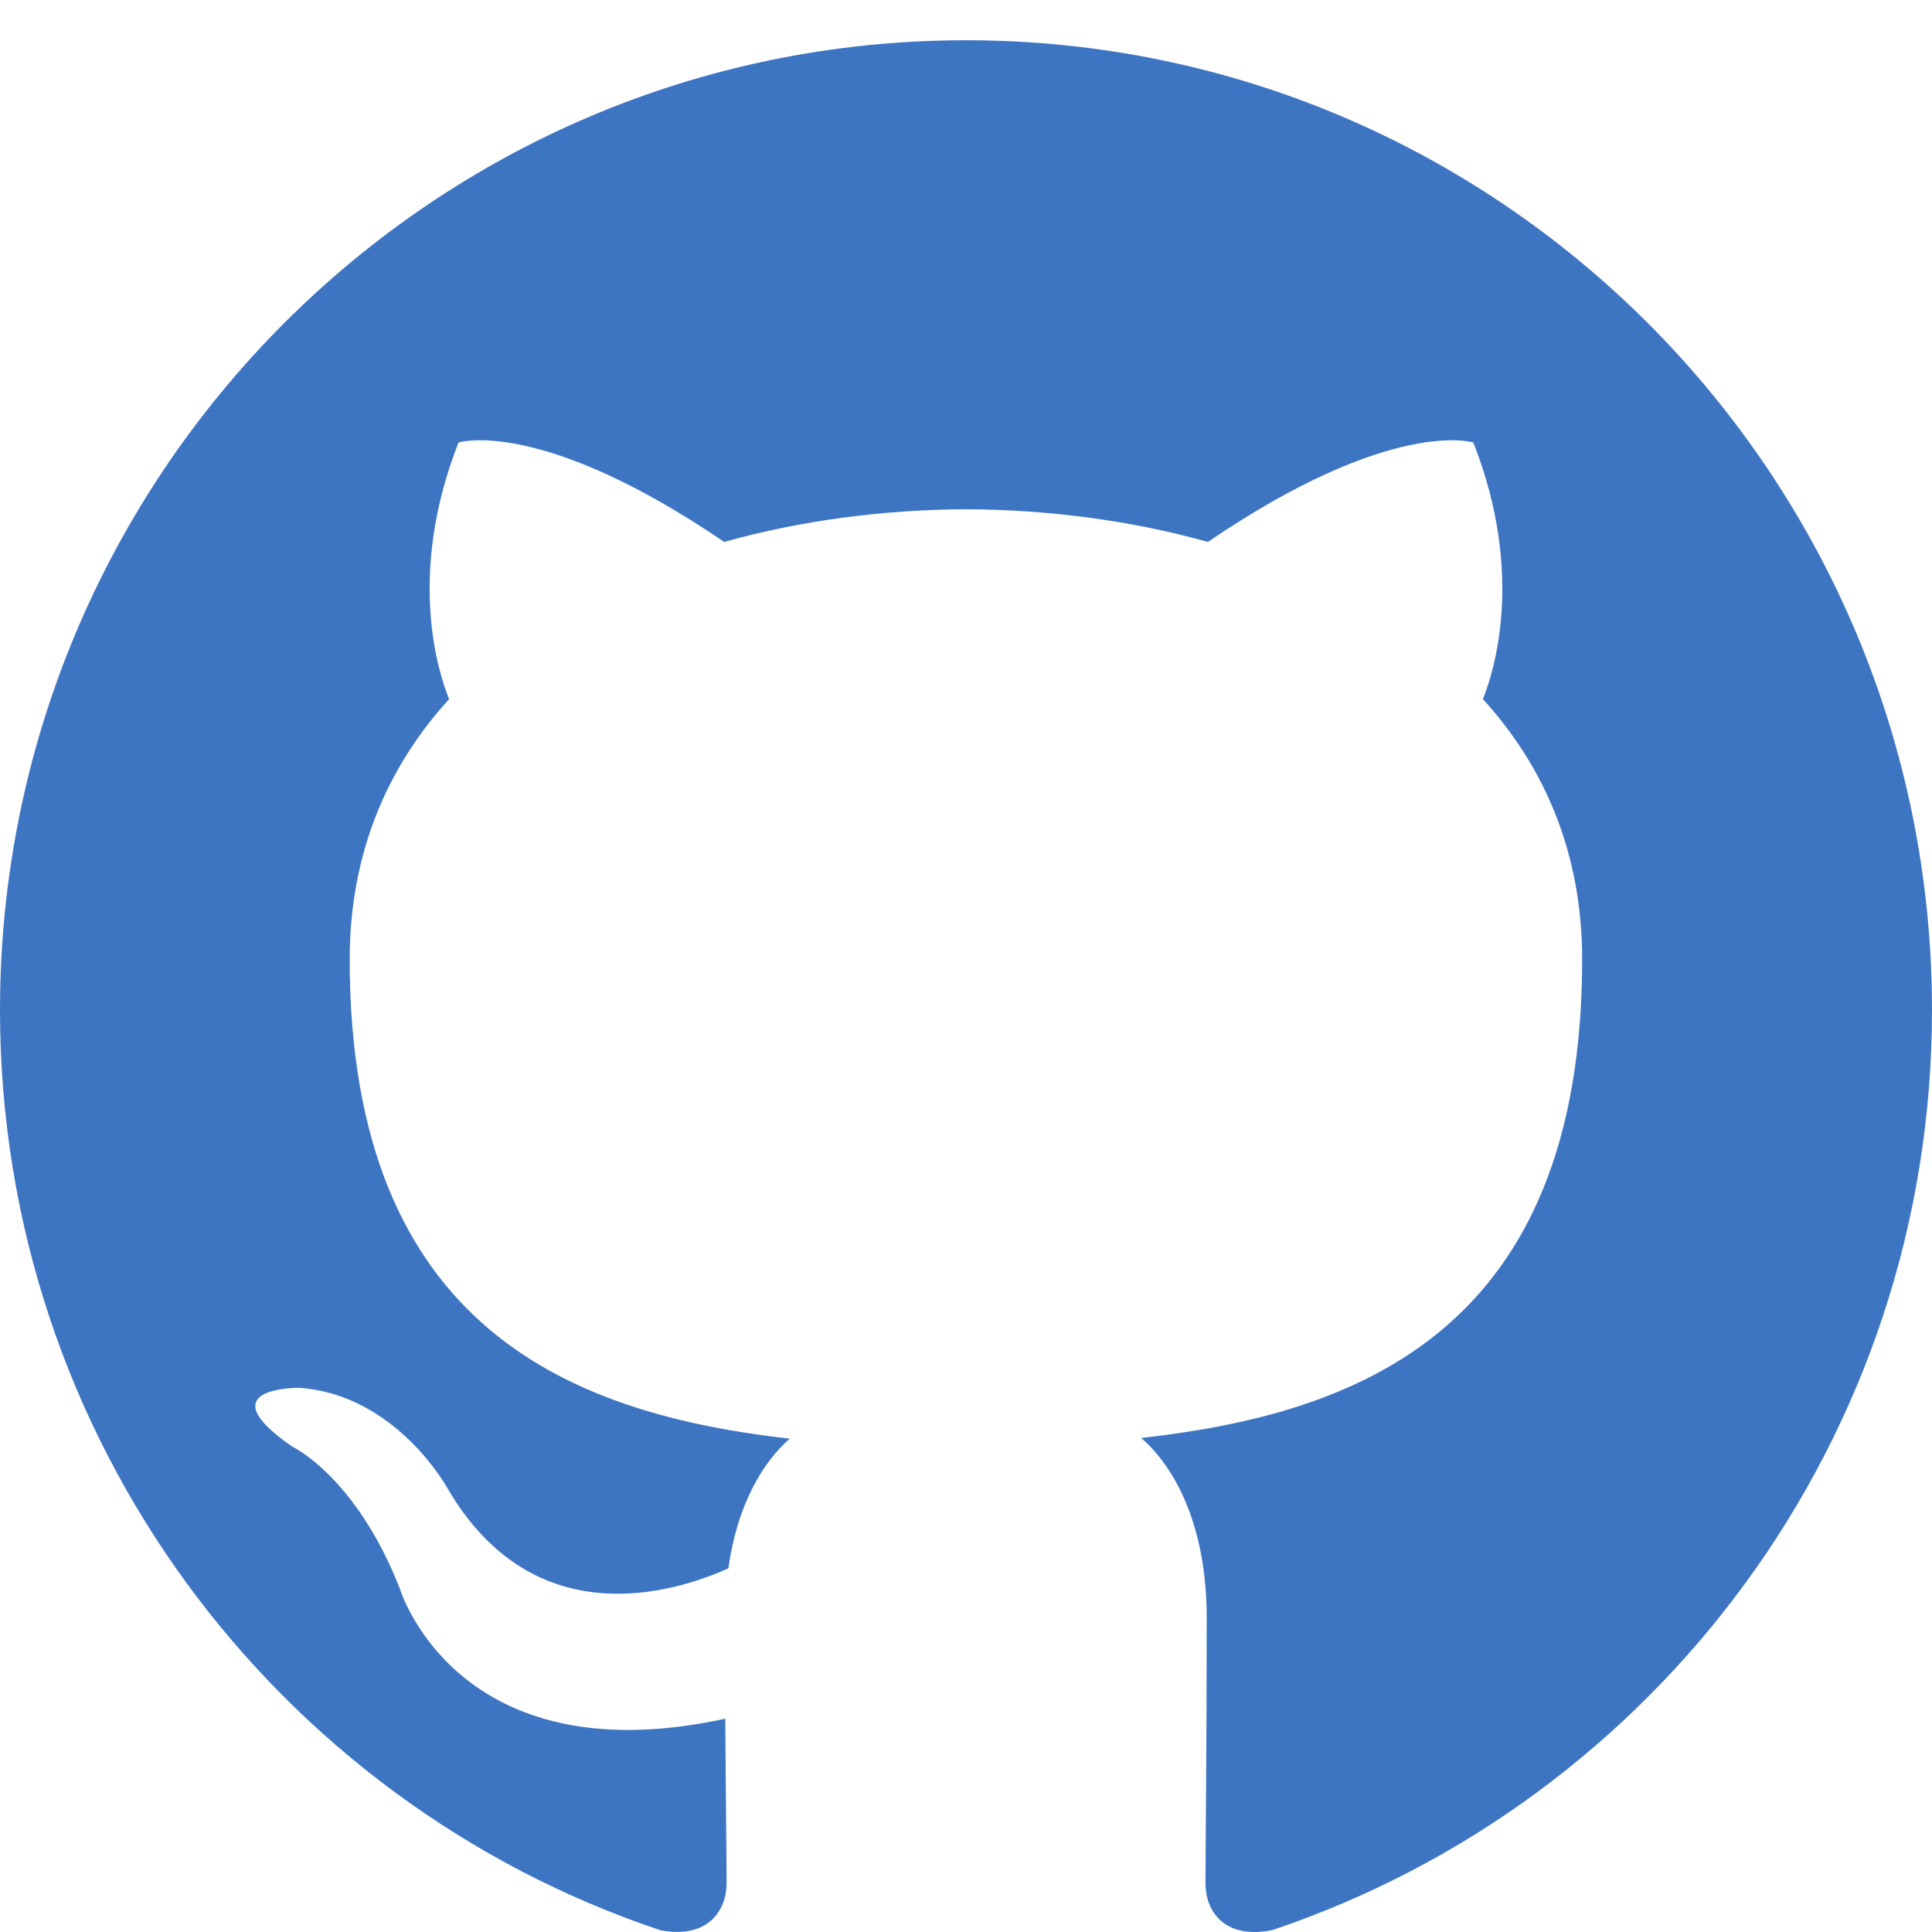
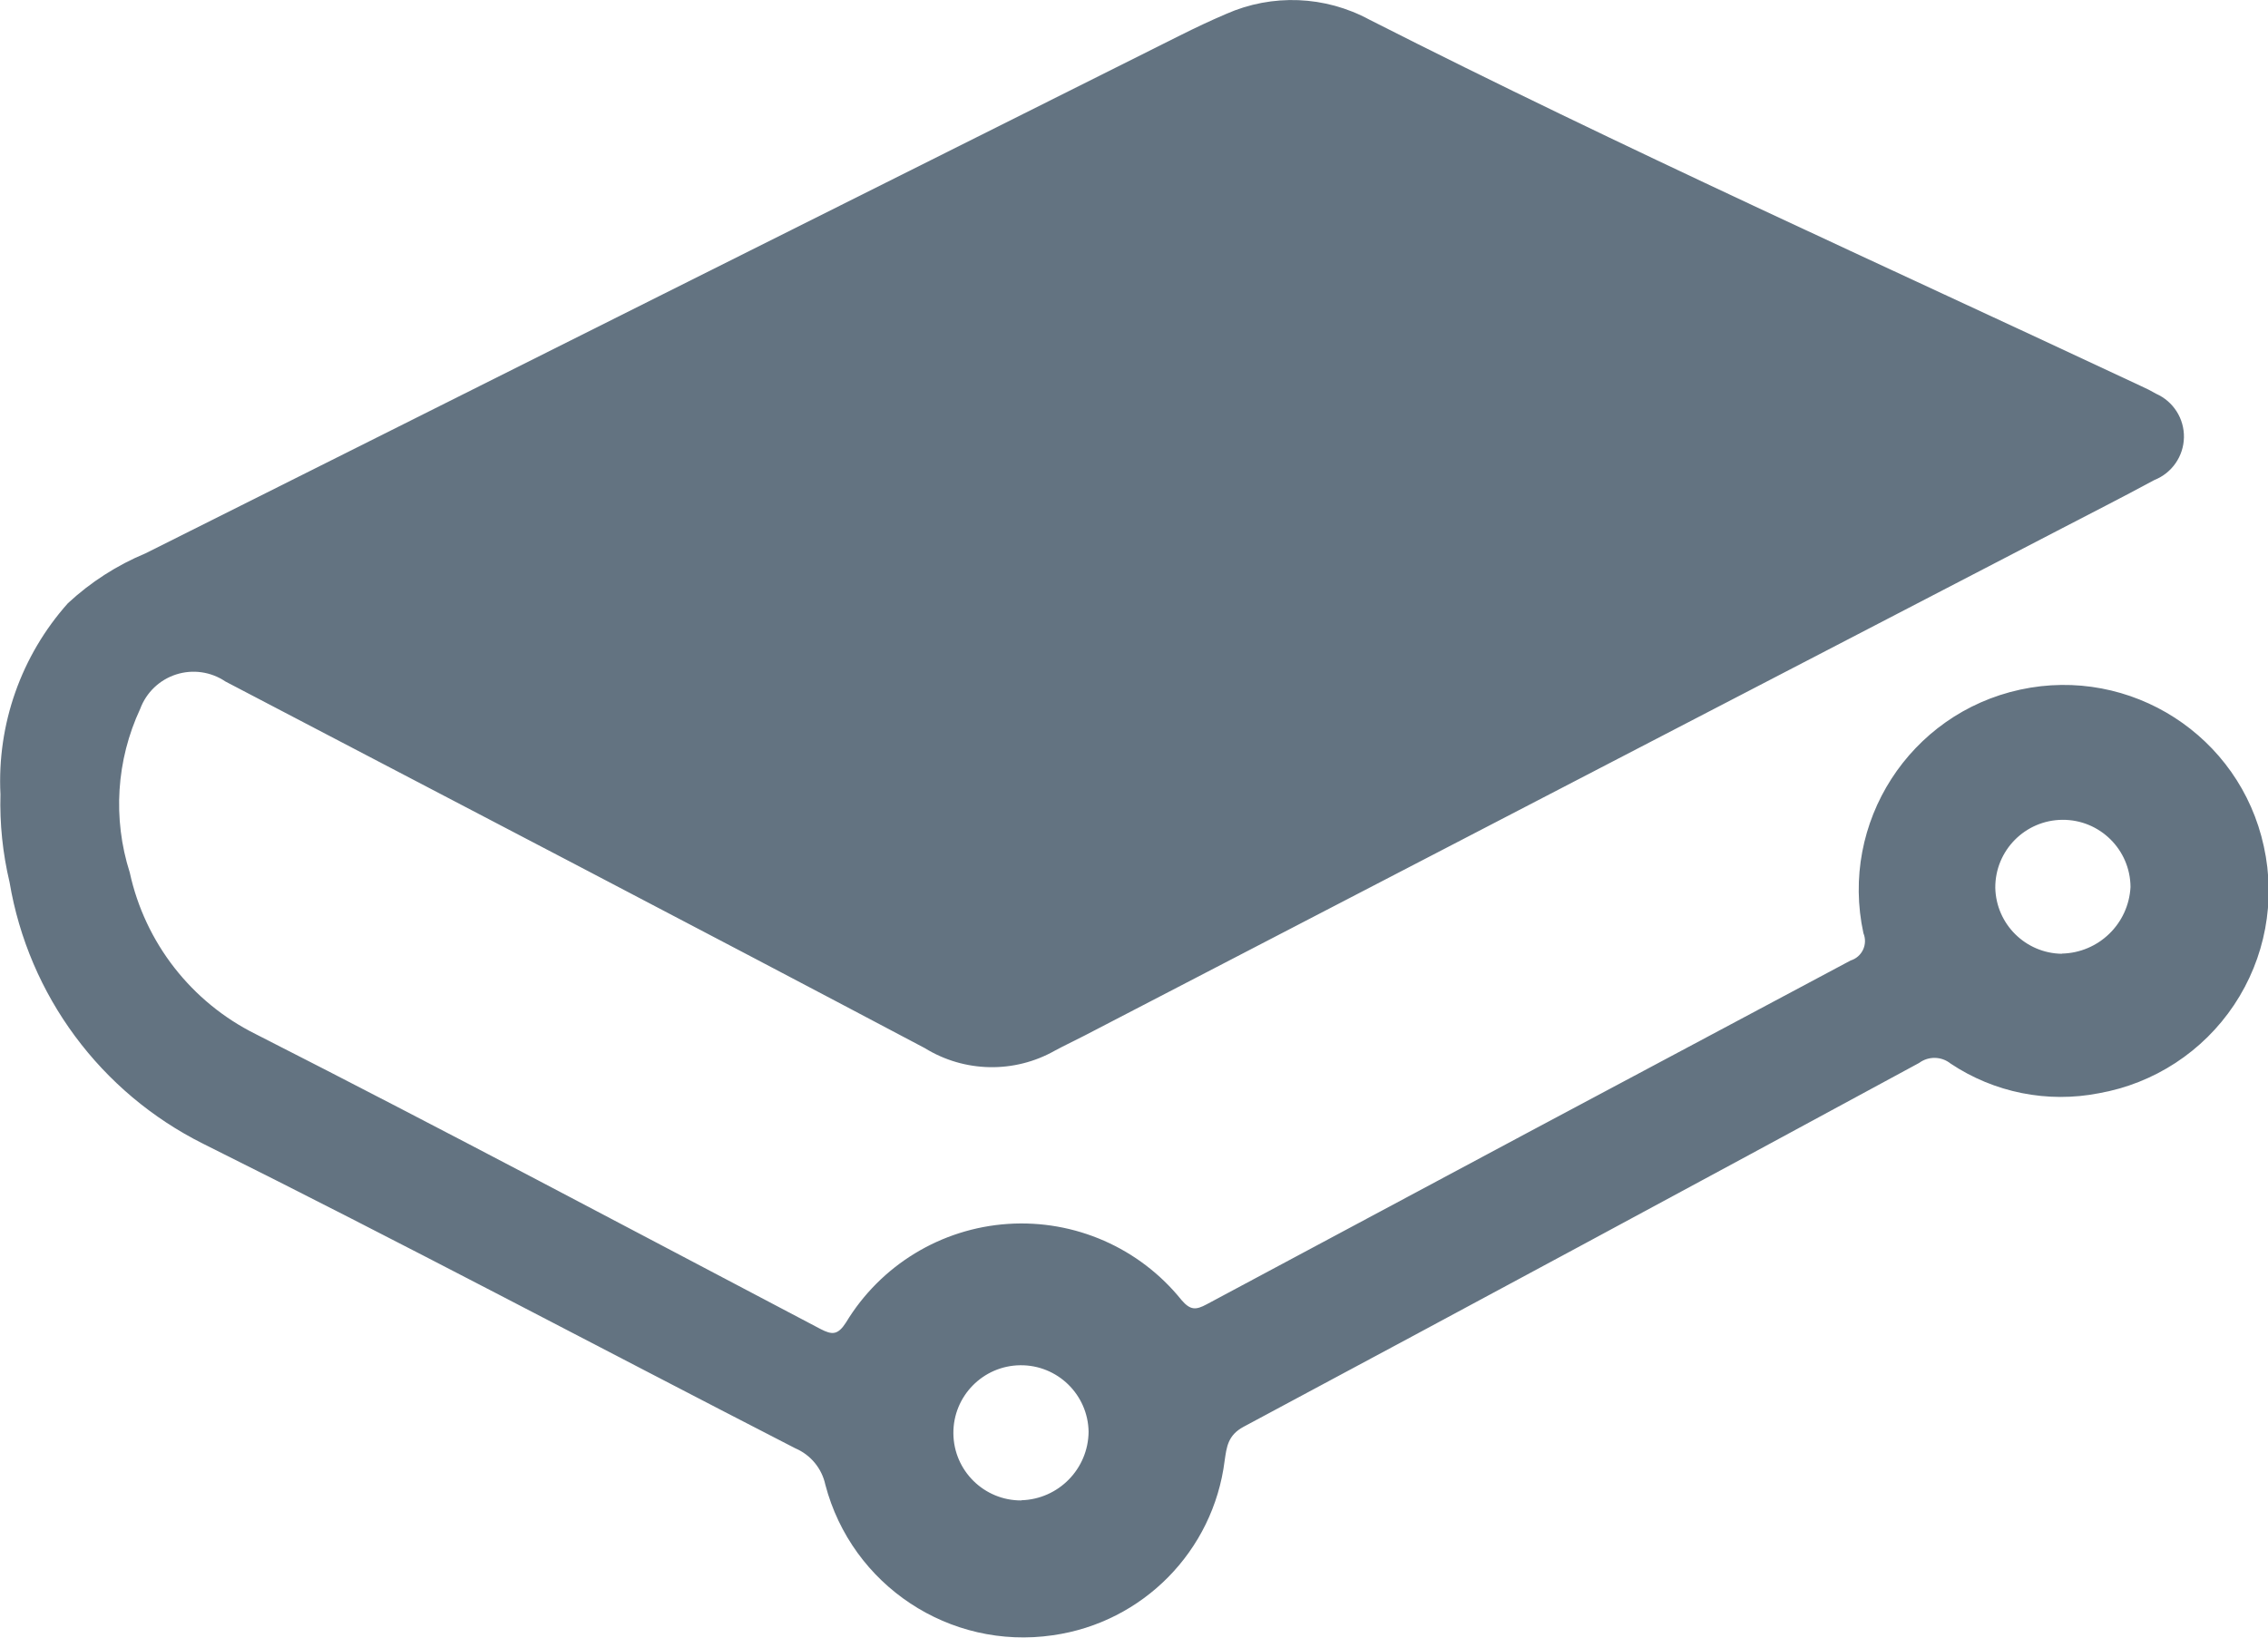
- <svg xmlns="http://www.w3.org/2000/svg" width="24" height="24" viewBox="0 0 24 24">
-   <path fill="#3E75C3" d="M11.999,0 C5.373,0 0,5.394 0,12.048 C0,17.37 3.438,21.886 8.207,23.479 C8.807,23.59 9.026,23.218 9.026,22.899 C9.026,22.613 9.016,21.855 9.01,20.85 C5.671,21.578 4.967,19.235 4.967,19.235 C4.422,17.843 3.635,17.473 3.635,17.473 C2.546,16.725 3.718,16.74 3.718,16.74 C4.921,16.825 5.555,17.982 5.555,17.982 C6.626,19.823 8.364,19.291 9.048,18.982 C9.157,18.204 9.467,17.673 9.81,17.372 C7.145,17.068 4.344,16.035 4.344,11.418 C4.344,10.103 4.811,9.027 5.579,8.185 C5.455,7.88 5.044,6.656 5.696,4.997 C5.696,4.997 6.704,4.673 8.996,6.232 C9.954,5.964 10.98,5.831 12.001,5.826 C13.02,5.831 14.047,5.964 15.005,6.232 C17.296,4.673 18.302,4.997 18.302,4.997 C18.956,6.656 18.544,7.88 18.421,8.185 C19.19,9.027 19.654,10.103 19.654,11.418 C19.654,16.046 16.849,17.065 14.176,17.363 C14.606,17.735 14.99,18.47 14.99,19.594 C14.99,21.204 14.975,22.503 14.975,22.899 C14.975,23.221 15.191,23.596 15.8,23.478 C20.565,21.881 24,17.369 24,12.048 C24,5.394 18.627,0 11.999,0" transform="translate(0 .5)" />
+ <svg xmlns="http://www.w3.org/2000/svg" width="24.924" height="18" viewBox="0 0 24.924 18">
+   <g id="그룹_315" data-name="그룹 315" transform="translate(0.001 0)">
+     <path id="패스_87" data-name="패스 87" d="M235.937,113.1a2.251,2.251,0,1,0-4.4.955.224.224,0,0,1-.141.3q-3.541,1.885-7.076,3.779c-.119.064-.179.067-.277-.047a2.255,2.255,0,0,0-3.687.247c-.089.138-.151.139-.281.071-2.066-1.086-4.126-2.183-6.206-3.241a2.6,2.6,0,0,1-1.384-1.776,2.479,2.479,0,0,1,.115-1.8.625.625,0,0,1,.936-.3c2.563,1.341,5.129,2.677,7.686,4.03a1.405,1.405,0,0,0,1.431.027c.107-.058.217-.109.325-.165l4.955-2.572,5.725-2.972c.359-.187.721-.37,1.077-.563a.514.514,0,0,0,.02-.947,1.817,1.817,0,0,0-.173-.088c-2.831-1.328-5.685-2.609-8.474-4.025a1.788,1.788,0,0,0-1.574-.063c-.171.073-.34.153-.506.236q-5.685,2.845-11.369,5.693a2.88,2.88,0,0,0-.854.549,2.936,2.936,0,0,0-.741,2.1,3.733,3.733,0,0,0,.1.966,3.945,3.945,0,0,0,2.129,2.876c2.183,1.087,4.337,2.232,6.506,3.347a.563.563,0,0,1,.33.4,2.249,2.249,0,0,0,2.5,1.655,2.216,2.216,0,0,0,1.888-1.918c.022-.149.034-.28.207-.373q3.719-1.991,7.425-4a.283.283,0,0,1,.346.007,2.182,2.182,0,0,0,1.63.326A2.26,2.26,0,0,0,235.937,113.1Zm-13.654,7.19a.743.743,0,1,1,.739-.754A.761.761,0,0,1,222.283,120.288Zm11.434-6.009a.742.742,0,0,1-.731-.725.743.743,0,0,1,1.486-.009A.772.772,0,0,1,233.717,114.279Z" transform="translate(-211.06 -103.797)" fill="#637381" />
+   </g>
</svg>
